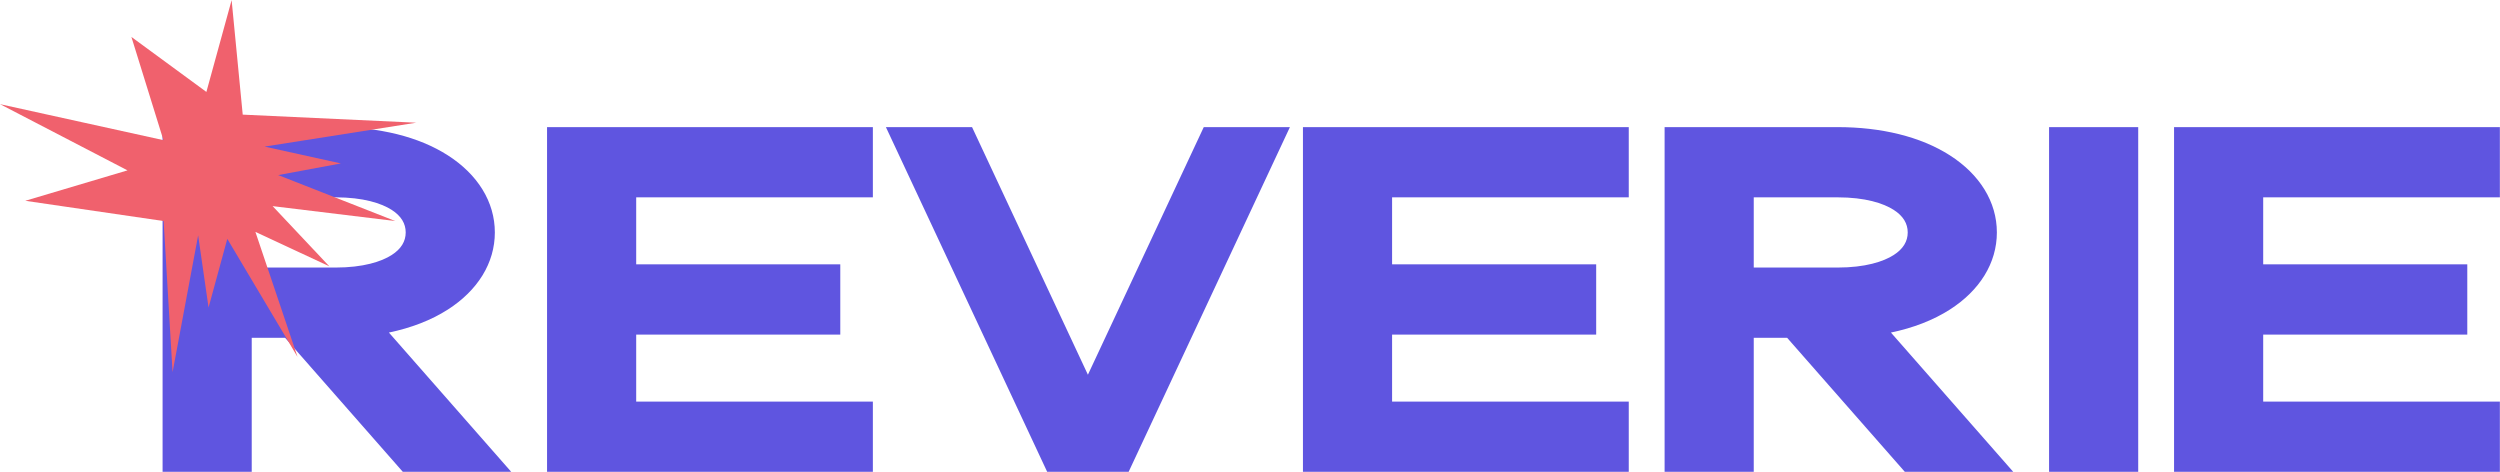
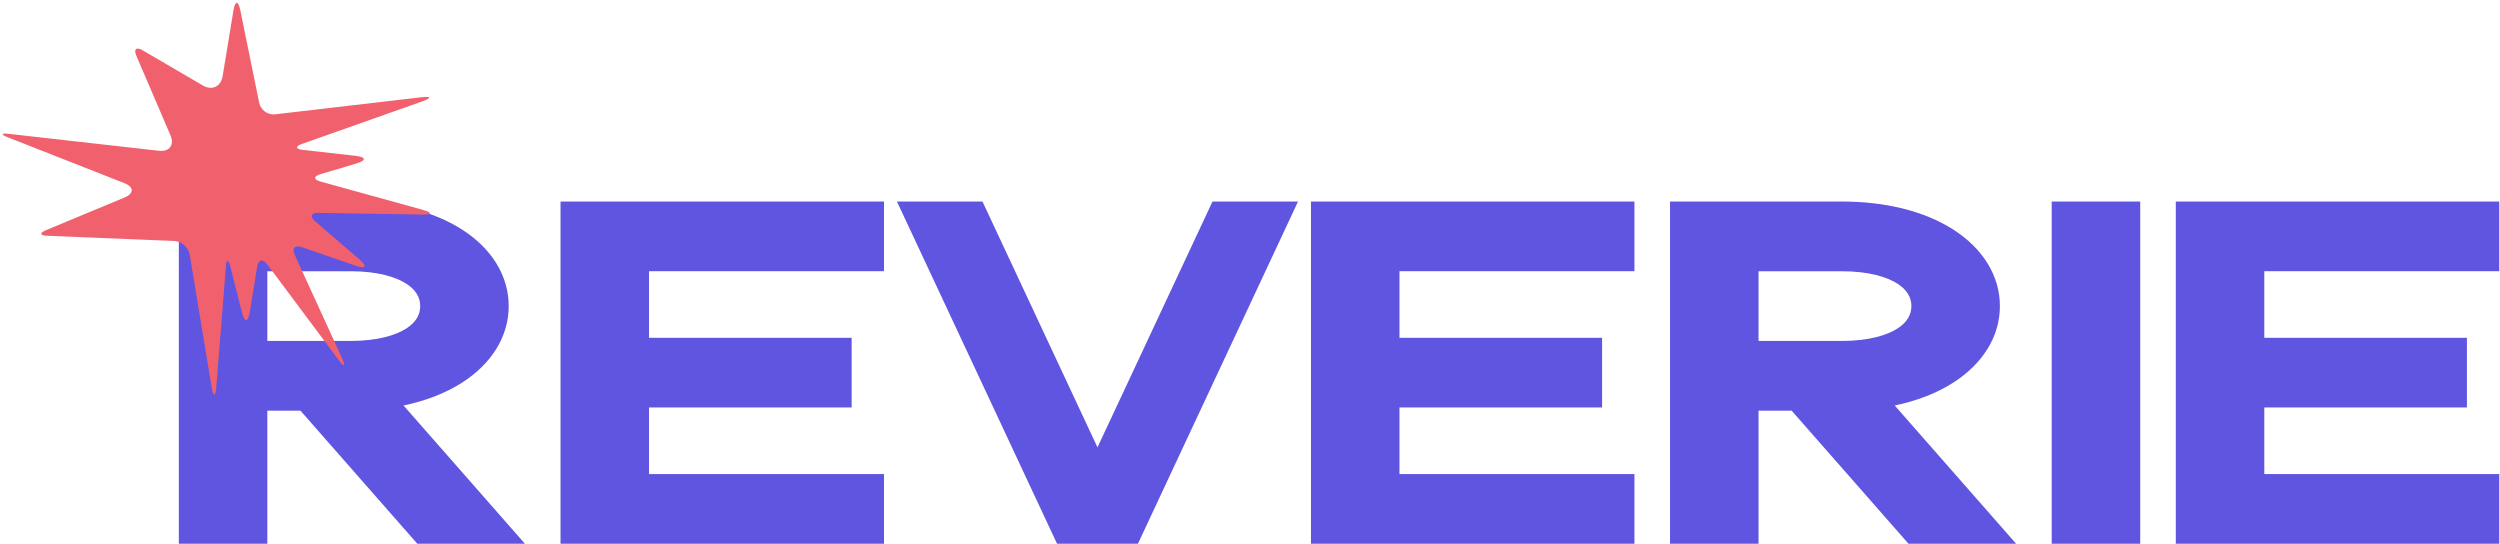
- <svg xmlns="http://www.w3.org/2000/svg" viewBox="-499 -390 7673 1448" width="1600" height="302" role="img" aria-label="Reverie">
+ <svg xmlns="http://www.w3.org/2000/svg" viewBox="-551 -623 7725 1681" width="1600" height="348" role="img" aria-label="Reverie">
  <g id="Reverie-wordmark">
    <path id="Letters" fill="#5F55E0" d="M530.62 0.00C664.67 0.00 785.35 28.95 875.42 86.55C967.13 145.21 1019.78 229.50 1019.78 323.28C1019.78 417.06 967.13 501.34 875.42 560.00C824.05 592.86 762.71 616.38 694.62 630.54L1070.00 1058.00L737.32 1058.00L376.00 646.56L273.60 646.56L273.60 1058.00L0.00 1058.00L0.00 0.00L530.62 0.00ZM273.60 431.04L530.62 431.04C616.28 431.04 671.77 412.63 702.96 392.69C732.50 373.79 746.18 350.32 746.18 323.28C746.18 296.24 732.50 272.76 702.96 253.87C671.77 233.92 616.28 215.52 530.62 215.52L273.60 215.52L273.60 431.04ZM1180.00 0.00L2180.00 0.00L2180.00 215.50L1453.60 215.50L1453.60 421.25L2080.00 421.25L2080.00 636.75L1453.60 636.75L1453.60 842.50L2180.00 842.50L2180.00 1058.00L1180.00 1058.00ZM2220.00 0.00L2484.42 0.00L2840.00 760.00L3195.58 0.00L3460.00 0.00L2965.00 1058.00L2715.00 1058.00ZM3500.00 0.00L4500.00 0.00L4500.00 215.50L3773.60 215.50L3773.60 421.25L4400.00 421.25L4400.00 636.75L3773.60 636.75L3773.60 842.50L4500.00 842.50L4500.00 1058.00L3500.00 1058.00ZM5140.62 0.00C5274.67 0.00 5395.35 28.95 5485.42 86.55C5577.13 145.21 5629.78 229.50 5629.78 323.28C5629.78 417.06 5577.14 501.34 5485.42 560.00C5434.05 592.86 5372.71 616.38 5304.62 630.54L5680.00 1058.00L5347.32 1058.00L4986.00 646.56L4883.60 646.56L4883.60 1058.00L4610.00 1058.00L4610.00 0.00L5140.62 0.00ZM4883.60 431.04L5140.62 431.04C5226.28 431.04 5281.77 412.63 5312.96 392.69C5342.50 373.79 5356.18 350.32 5356.18 323.28C5356.18 296.24 5342.50 272.76 5312.96 253.87C5281.77 233.92 5226.28 215.52 5140.62 215.52L4883.60 215.52L4883.60 431.04ZM5790.00 0L6063.60 0L6063.60 1058.00L5790.00 1058.00ZM6173.60 0.00L7173.60 0.00L7173.60 215.50L6447.20 215.50L6447.20 421.25L7073.60 421.25L7073.60 636.75L6447.20 636.75L6447.20 842.50L7173.60 842.50L7173.60 1058.00L6173.60 1058.00Z" />
-     <path id="Star" fill="#F0616D" d="M211.90 -389.75L245.97 -38.32L778.45 -13.55L313.02 59.79L547.20 111.45L354.81 147.23L714.08 288.29L337.71 242.50L511.79 427.32L284.85 321.51L414.14 705.20L198.63 342.96L141.10 553.77L109.14 332.17L30.67 752.28L3.18 288.29L-209.17 257.21L-421.52 226.13L-107.69 132.76L-498.90 -70.45L2.61 40.03L-95.68 -276.73L134.43 -107.96L211.90 -389.75Z" />
+     <path id="Star" fill="#F0616D" d="M168.72 -589.91C174.04 -622.18 183.74 -622.36 190.28 -590.32L248.47 -305.07C252.99 -282.94 275.05 -266.97 297.48 -269.58L749.10 -322.27C781.57 -326.06 782.92 -320.23 752.09 -309.34L380.70 -178.06C359.40 -170.53 360.34 -162.29 382.80 -159.74L546.98 -141.17C579.48 -137.50 580.41 -126.88 549.06 -117.56L437.55 -84.44C415.89 -78.01 415.98 -67.81 437.76 -61.79L753.18 25.41C784.70 34.13 783.74 40.82 751.05 40.28L431.43 35.03C408.85 34.65 404.36 46.42 421.48 61.17L558.60 179.27C583.38 200.61 578.35 209.35 547.44 198.70L380.10 141.02C358.75 133.66 348.97 144.45 358.37 164.98L503.50 481.88C517.11 511.61 512.25 514.49 492.70 488.28L273.29 194.22C259.78 176.11 245.76 179.54 242.12 201.83L219.32 341.83C214.06 374.10 203.20 374.57 195.17 342.87L158.92 199.57C153.38 177.67 147.36 178.17 145.57 200.70L115.79 573.03C113.19 605.64 106.69 605.91 101.36 573.64L33.65 164.14C29.97 141.85 8.49 122.86 -14.09 121.94L-151.28 116.34C-183.95 115.02 -237.43 112.84 -270.10 111.50L-407.30 105.91C-429.87 104.99 -431.28 97.14 -410.41 88.47L-168.17 -12.29C-137.97 -24.85 -138.17 -44.92 -168.61 -56.89L-529.78 -198.95C-550.82 -207.22 -549.65 -211.91 -527.19 -209.37L-61.54 -156.86C-29.04 -153.19 -13.00 -174.79 -25.90 -204.84L-131.32 -450.50C-140.23 -471.27 -131.55 -478.94 -112.04 -467.54L74.34 -358.71C102.57 -342.22 130.03 -355.13 135.35 -387.40L168.72 -589.91Z" />
  </g>
</svg>
